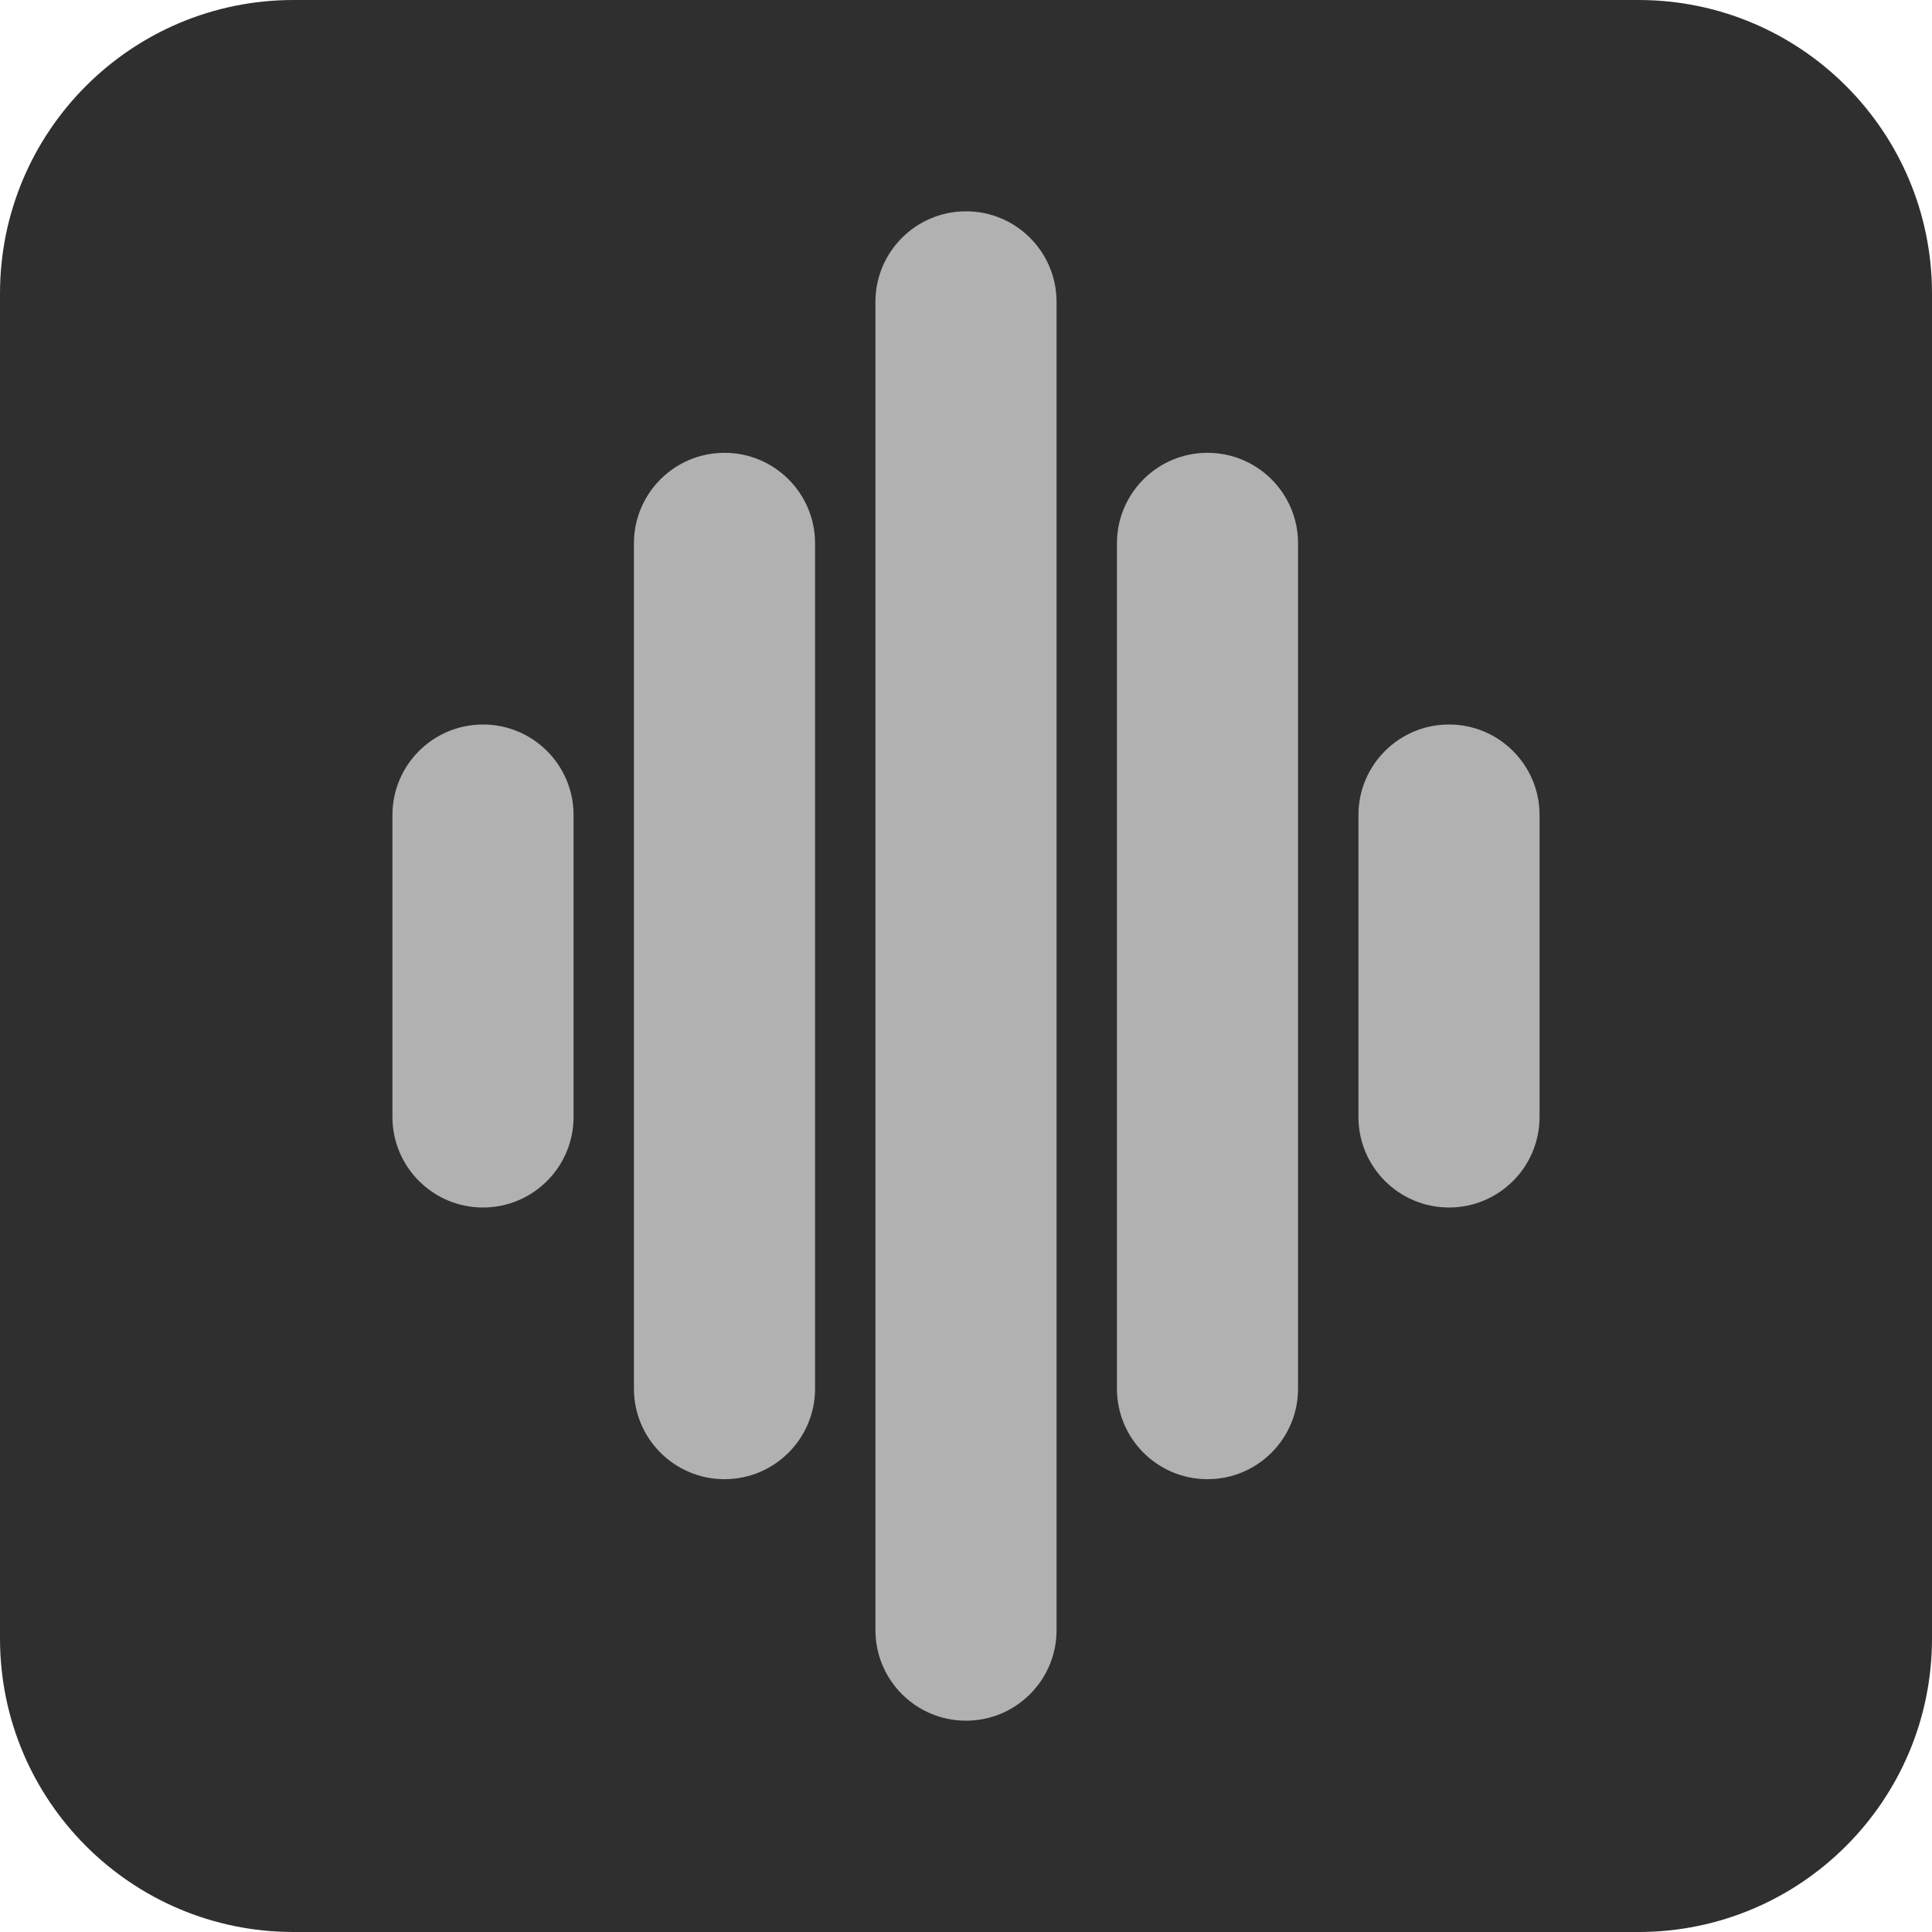
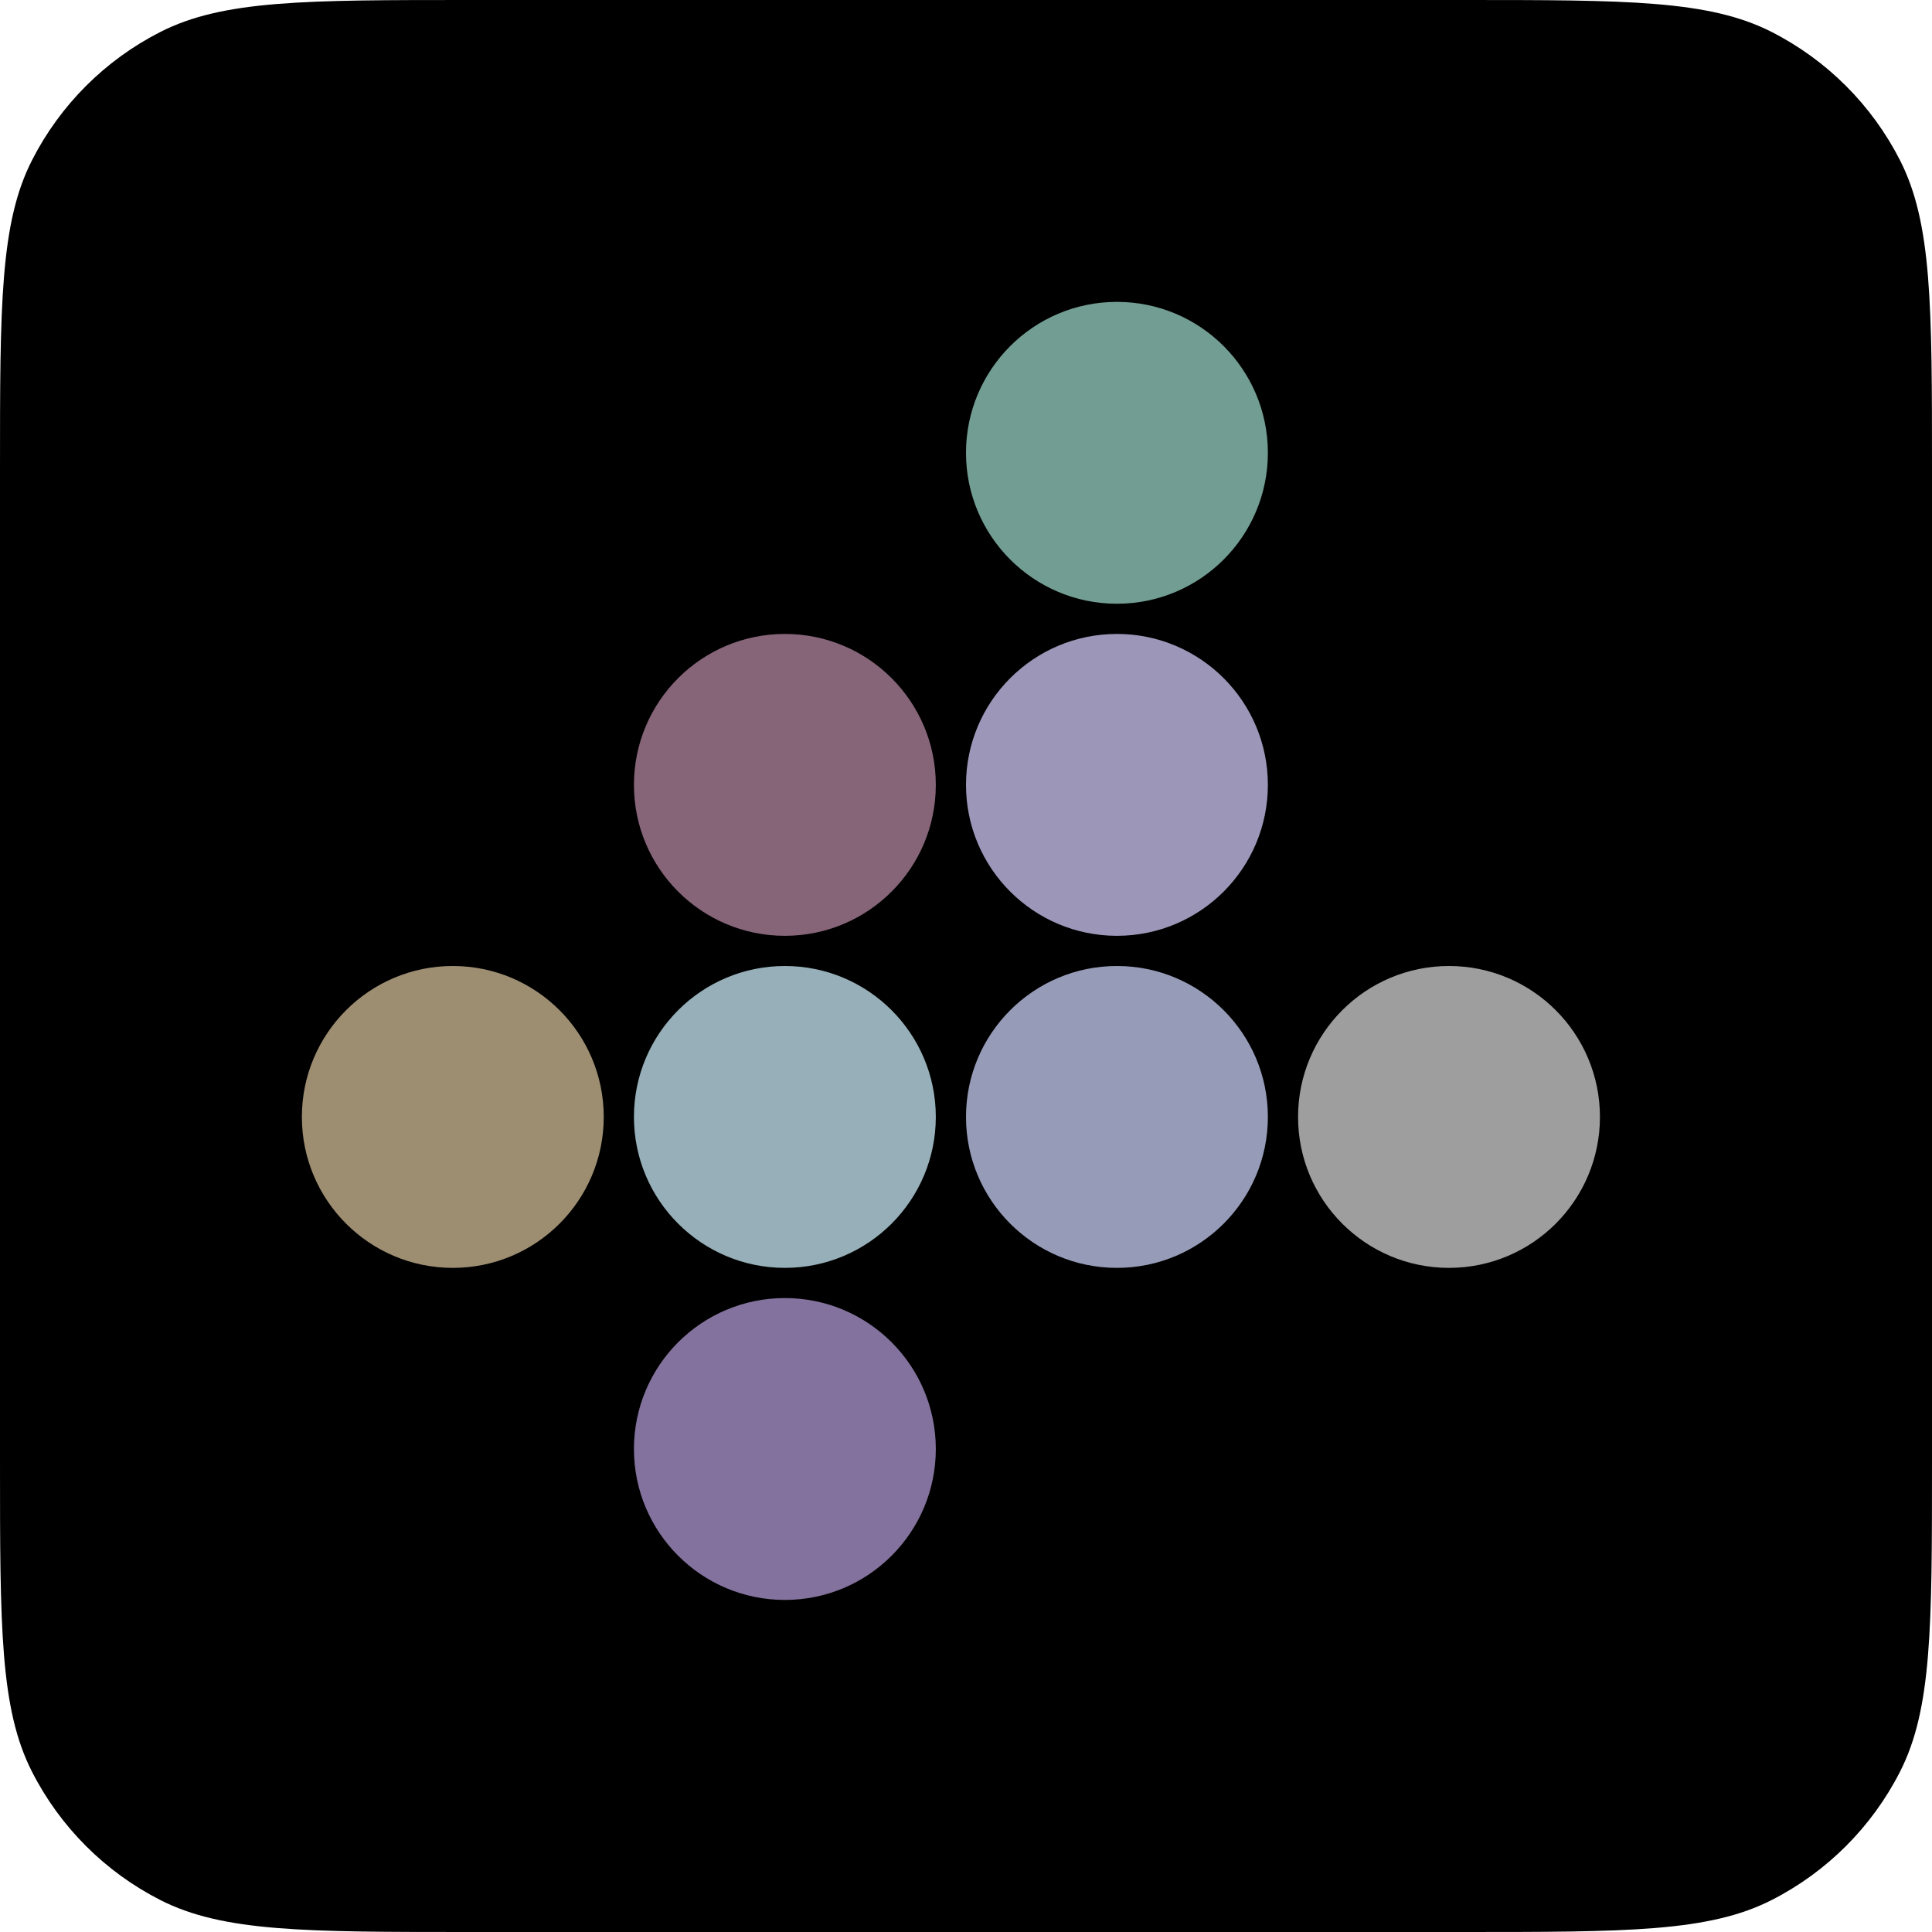
<svg xmlns="http://www.w3.org/2000/svg" width="64" height="64" viewBox="0 0 64 64" fill="none">
-   <rect width="64" height="64" rx="9.723" fill="#2F2F2F" />
-   <rect x="35" y="7" width="50" height="6" rx="3" transform="rotate(90 35 7)" fill="#B1B1B1" />
-   <rect x="27" y="15" width="34" height="6" rx="3" transform="rotate(90 27 15)" fill="#B1B1B1" />
-   <rect x="43" y="15" width="34" height="6" rx="3" transform="rotate(90 43 15)" fill="#B1B1B1" />
-   <rect x="51" y="24" width="16" height="6" rx="3" transform="rotate(90 51 24)" fill="#B1B1B1" />
-   <rect x="19" y="24" width="16" height="6" rx="3" transform="rotate(90 19 24)" fill="#B1B1B1" />
+   <path d="M0 15.557C0 10.112 0 7.389 1.06 5.309C1.992 3.479 3.479 1.992 5.309 1.06C7.389 0 10.112 0 15.557 0H48.443C53.888 0 56.611 0 58.691 1.06C60.52 1.992 62.008 3.479 62.94 5.309C64 7.389 64 10.112 64 15.557V48.443C64 53.888 64 56.611 62.94 58.691C62.008 60.52 60.52 62.008 58.691 62.94C56.611 64 53.888 64 48.443 64H15.557C10.112 64 7.389 64 5.309 62.94C3.479 62.008 1.992 60.52 1.06 58.691C0 56.611 0 53.888 0 48.443V15.557Z" fill="black" />
+   <circle cx="26" cy="48" r="5" fill="#83729D" />
+   <circle cx="26" cy="37" r="5" fill="#96AFB8" />
+   <circle cx="26" cy="26" r="5" fill="#866579" />
+   <circle cx="37" cy="26" r="5" fill="#9C96B8" />
+   <circle cx="37" cy="15" r="5" fill="#729D92" />
+   <circle cx="37" cy="37" r="5" fill="#969CB8" />
+   <circle cx="48" cy="37" r="5" fill="#9E9E9E" />
+   <circle cx="15" cy="37" r="5" fill="#9D8E72" />
</svg>
